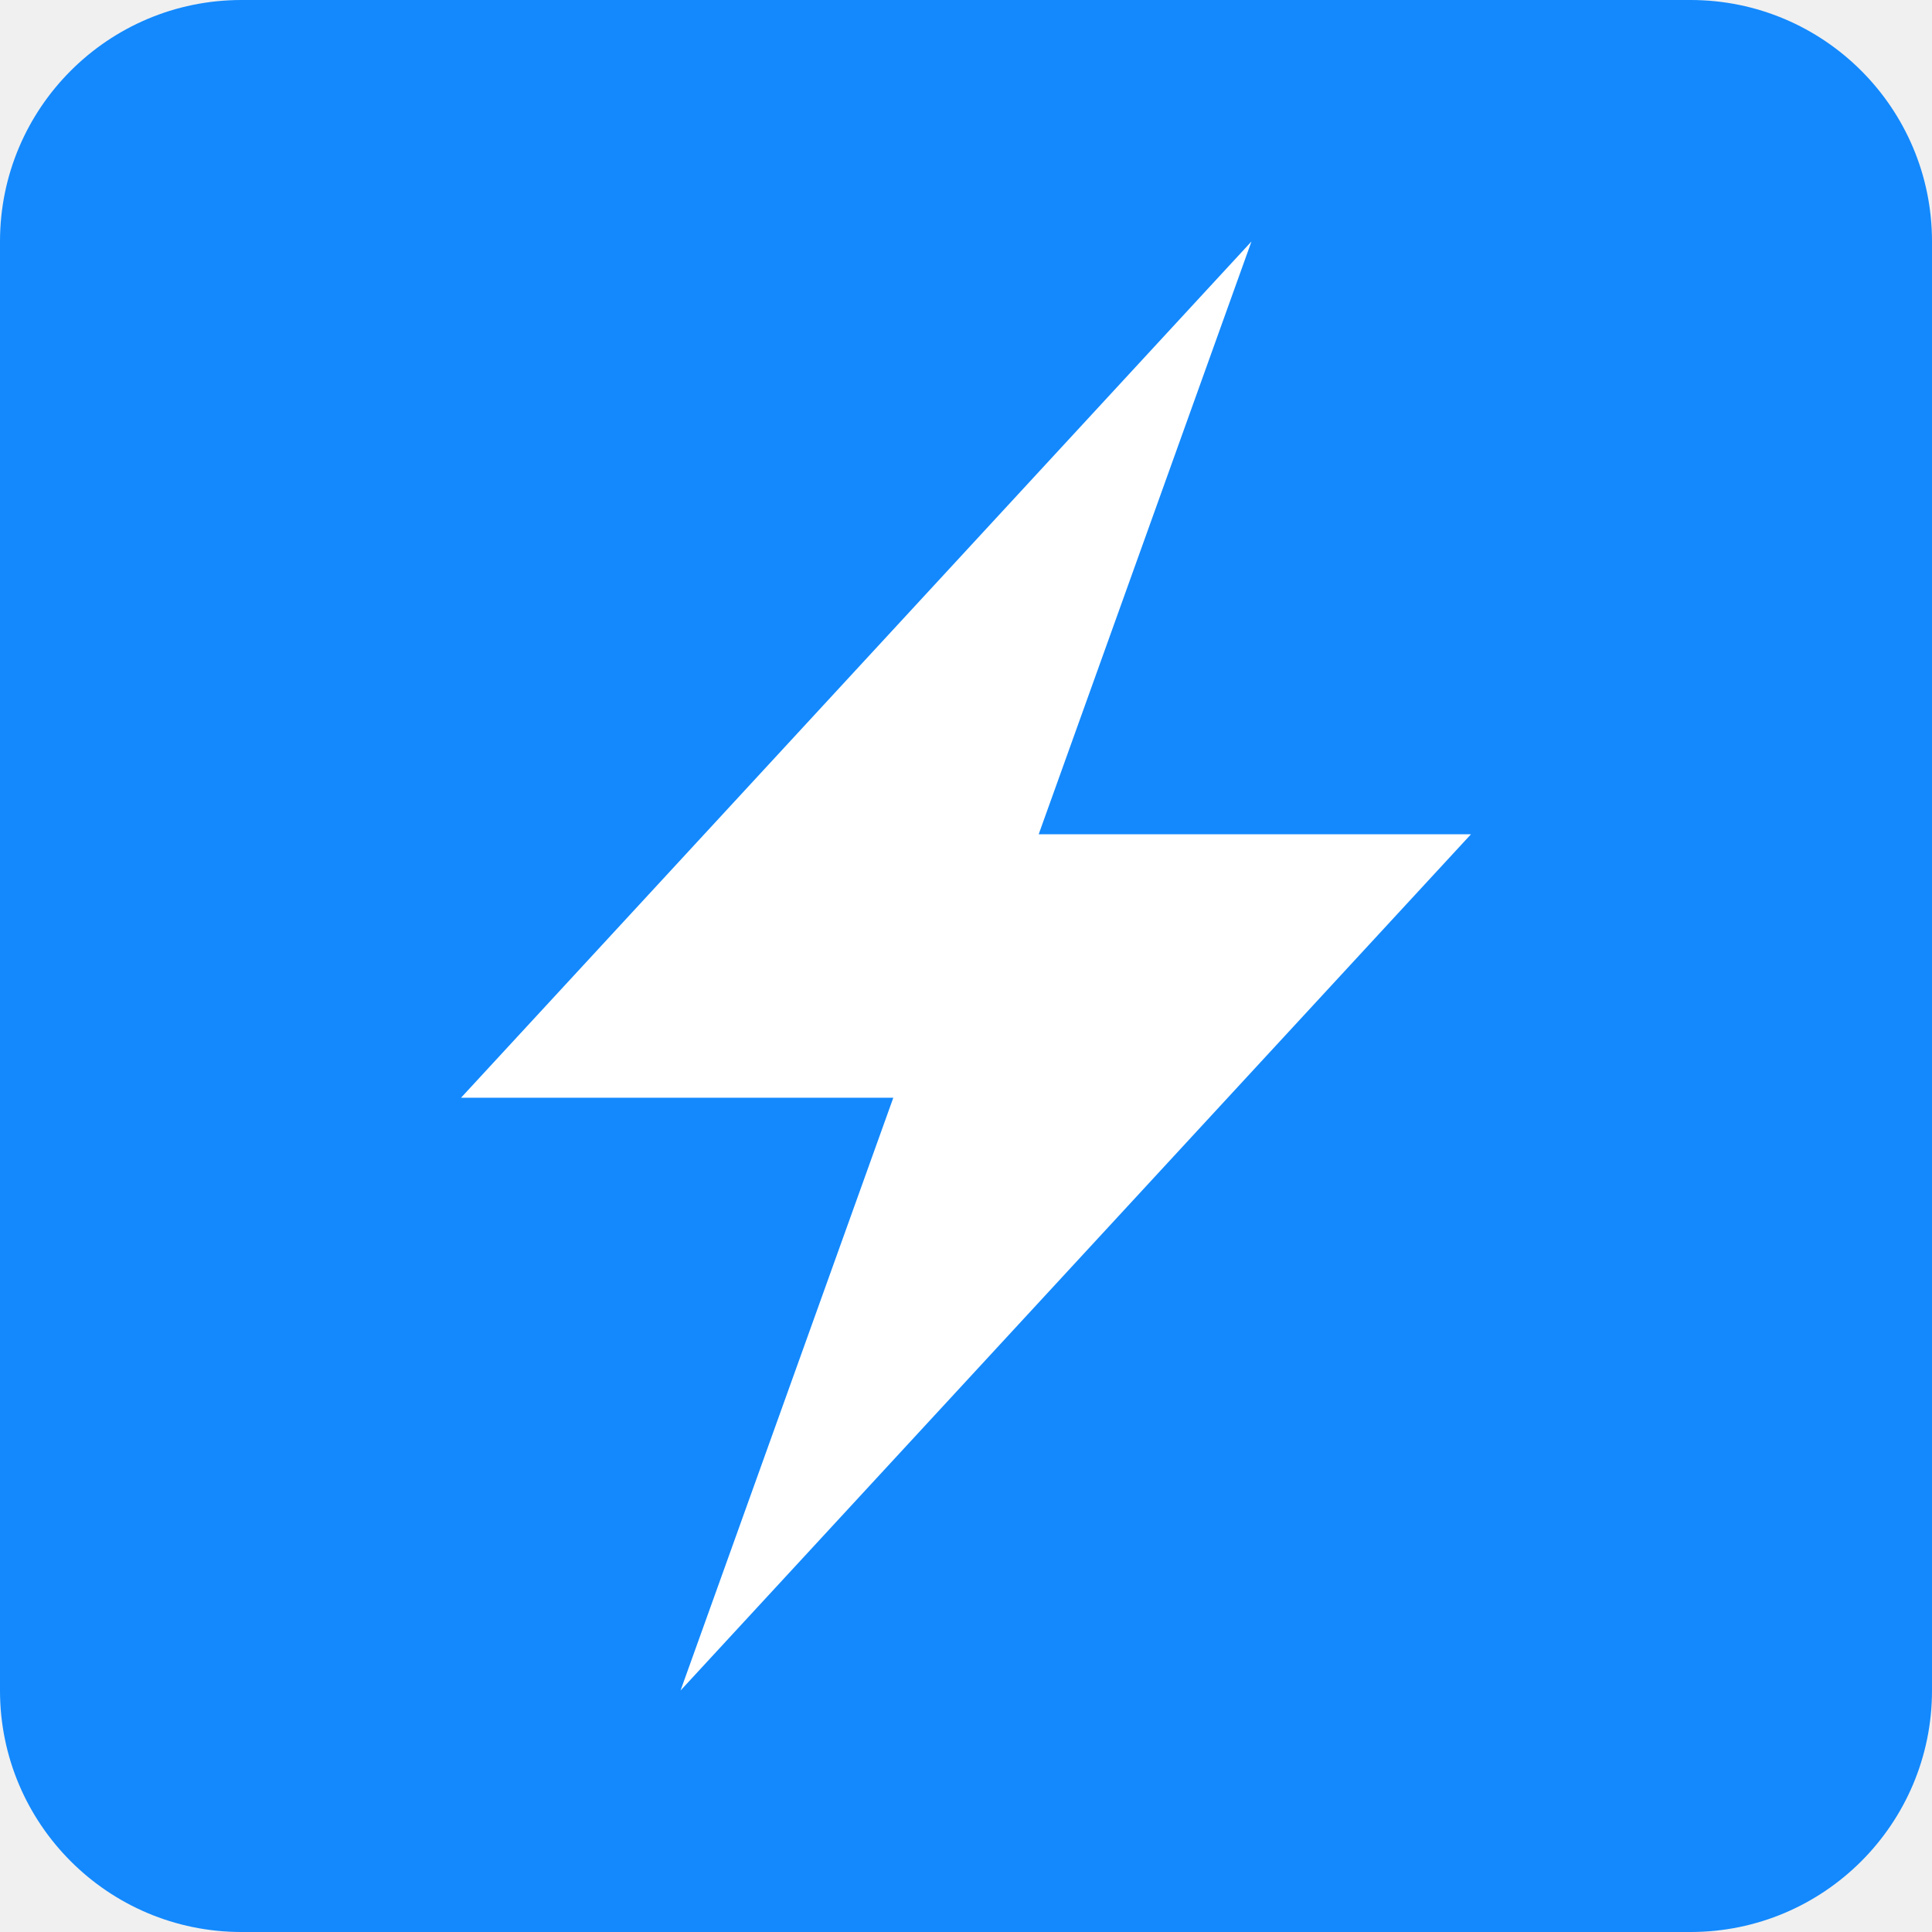
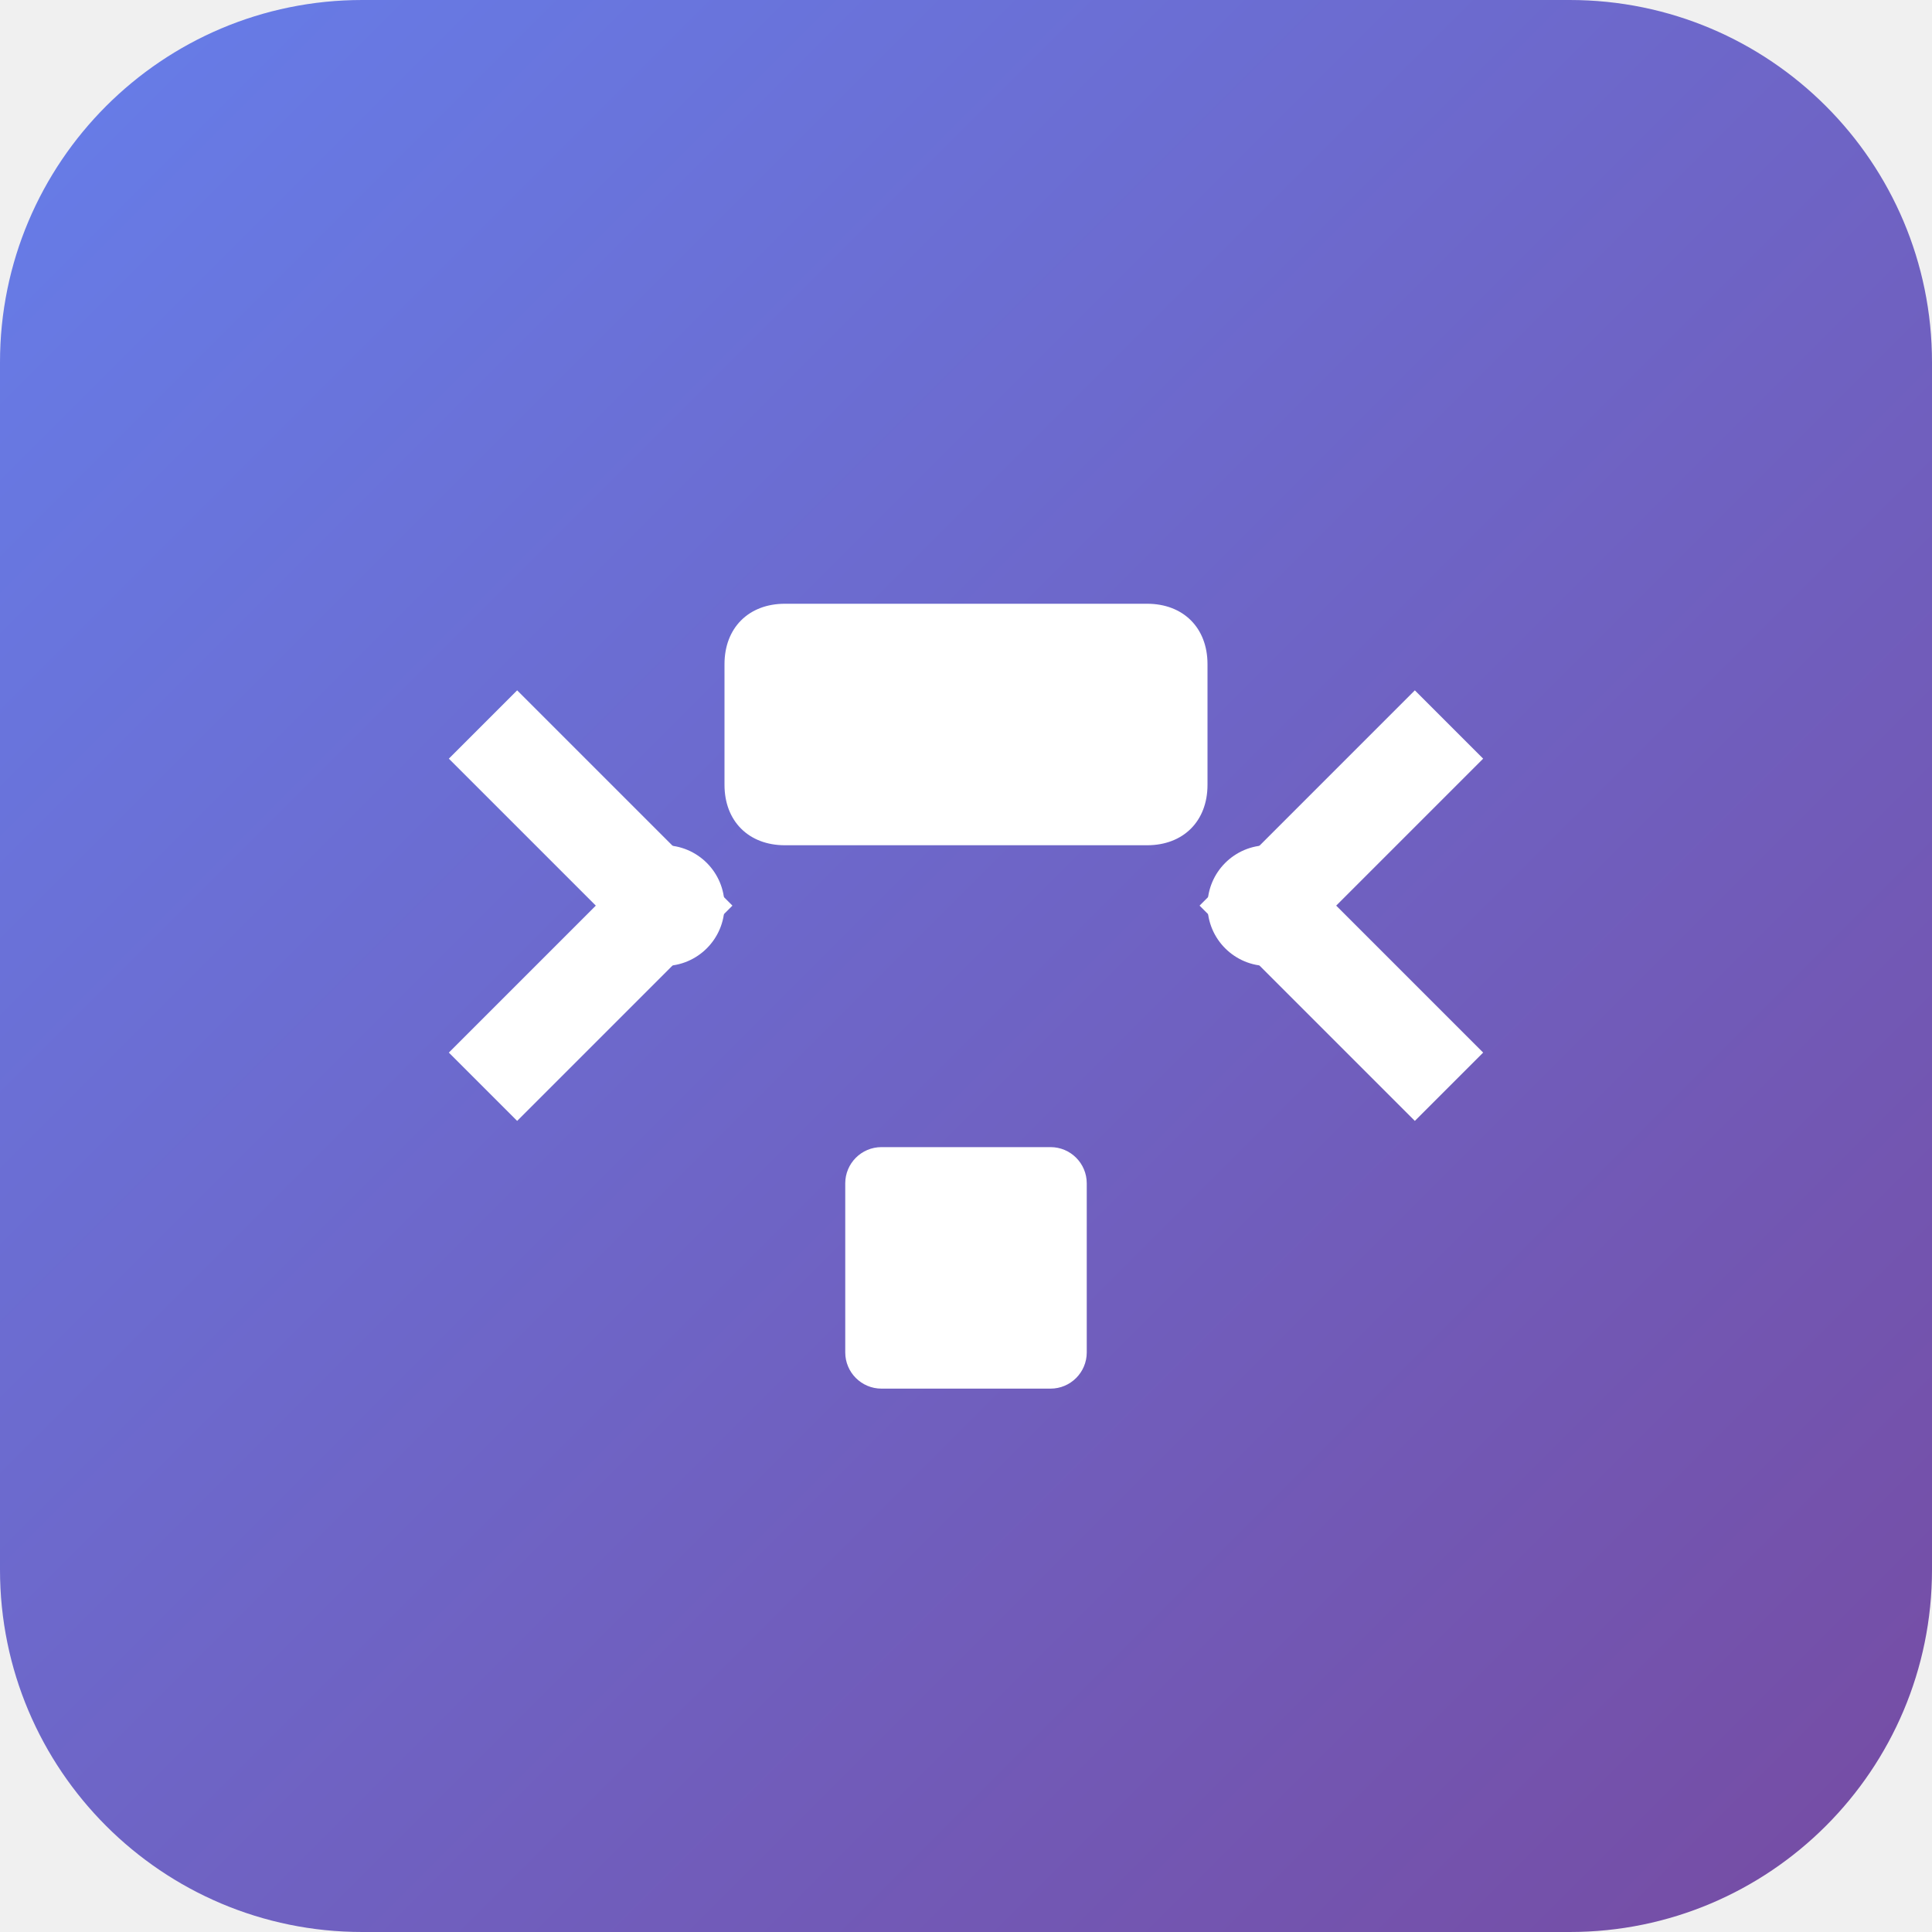
<svg xmlns="http://www.w3.org/2000/svg" viewBox="0 0 16 16" width="16" height="16">
-   <rect width="16" height="16" rx="2" fill="#1389fd" />
-   <path d="M7.398 9.091h-3.58L10.364 2 8.602 6.909h3.58L5.636 14l1.762-4.909Z" fill="#fff" />
+   <defs>
+     <linearGradient id="aiGradient" x1="0%" y1="0%" x2="100%" y2="100%">
+       <stop offset="0%" stop-color="#667eea" />
+       <stop offset="100%" stop-color="#764ba2" />
+     </linearGradient>
+   </defs>
+   <rect width="16" height="16" rx="3" fill="url(#aiGradient)" />
+   <g fill="#fff">
+     <path d="M6 5.5c0-.3.2-.5.5-.5h3c.3 0 .5.2.5.5v1c0 .3-.2.5-.5.5h-3c-.3 0-.5-.2-.5-.5v-1z" />
+     <circle cx="5.5" cy="7.5" r="0.5" />
+     <circle cx="10.5" cy="7.5" r="0.5" />
+     <path d="M4 9l1.5-1.5L4 6" stroke="#fff" fill="none" stroke-width="0.8" />
+     <path d="M12 9l-1.5-1.5L12 6" stroke="#fff" fill="none" stroke-width="0.8" />
+     <rect x="7" y="9.5" width="2" height="2" rx="0.3" />
+   </g>
</svg>
